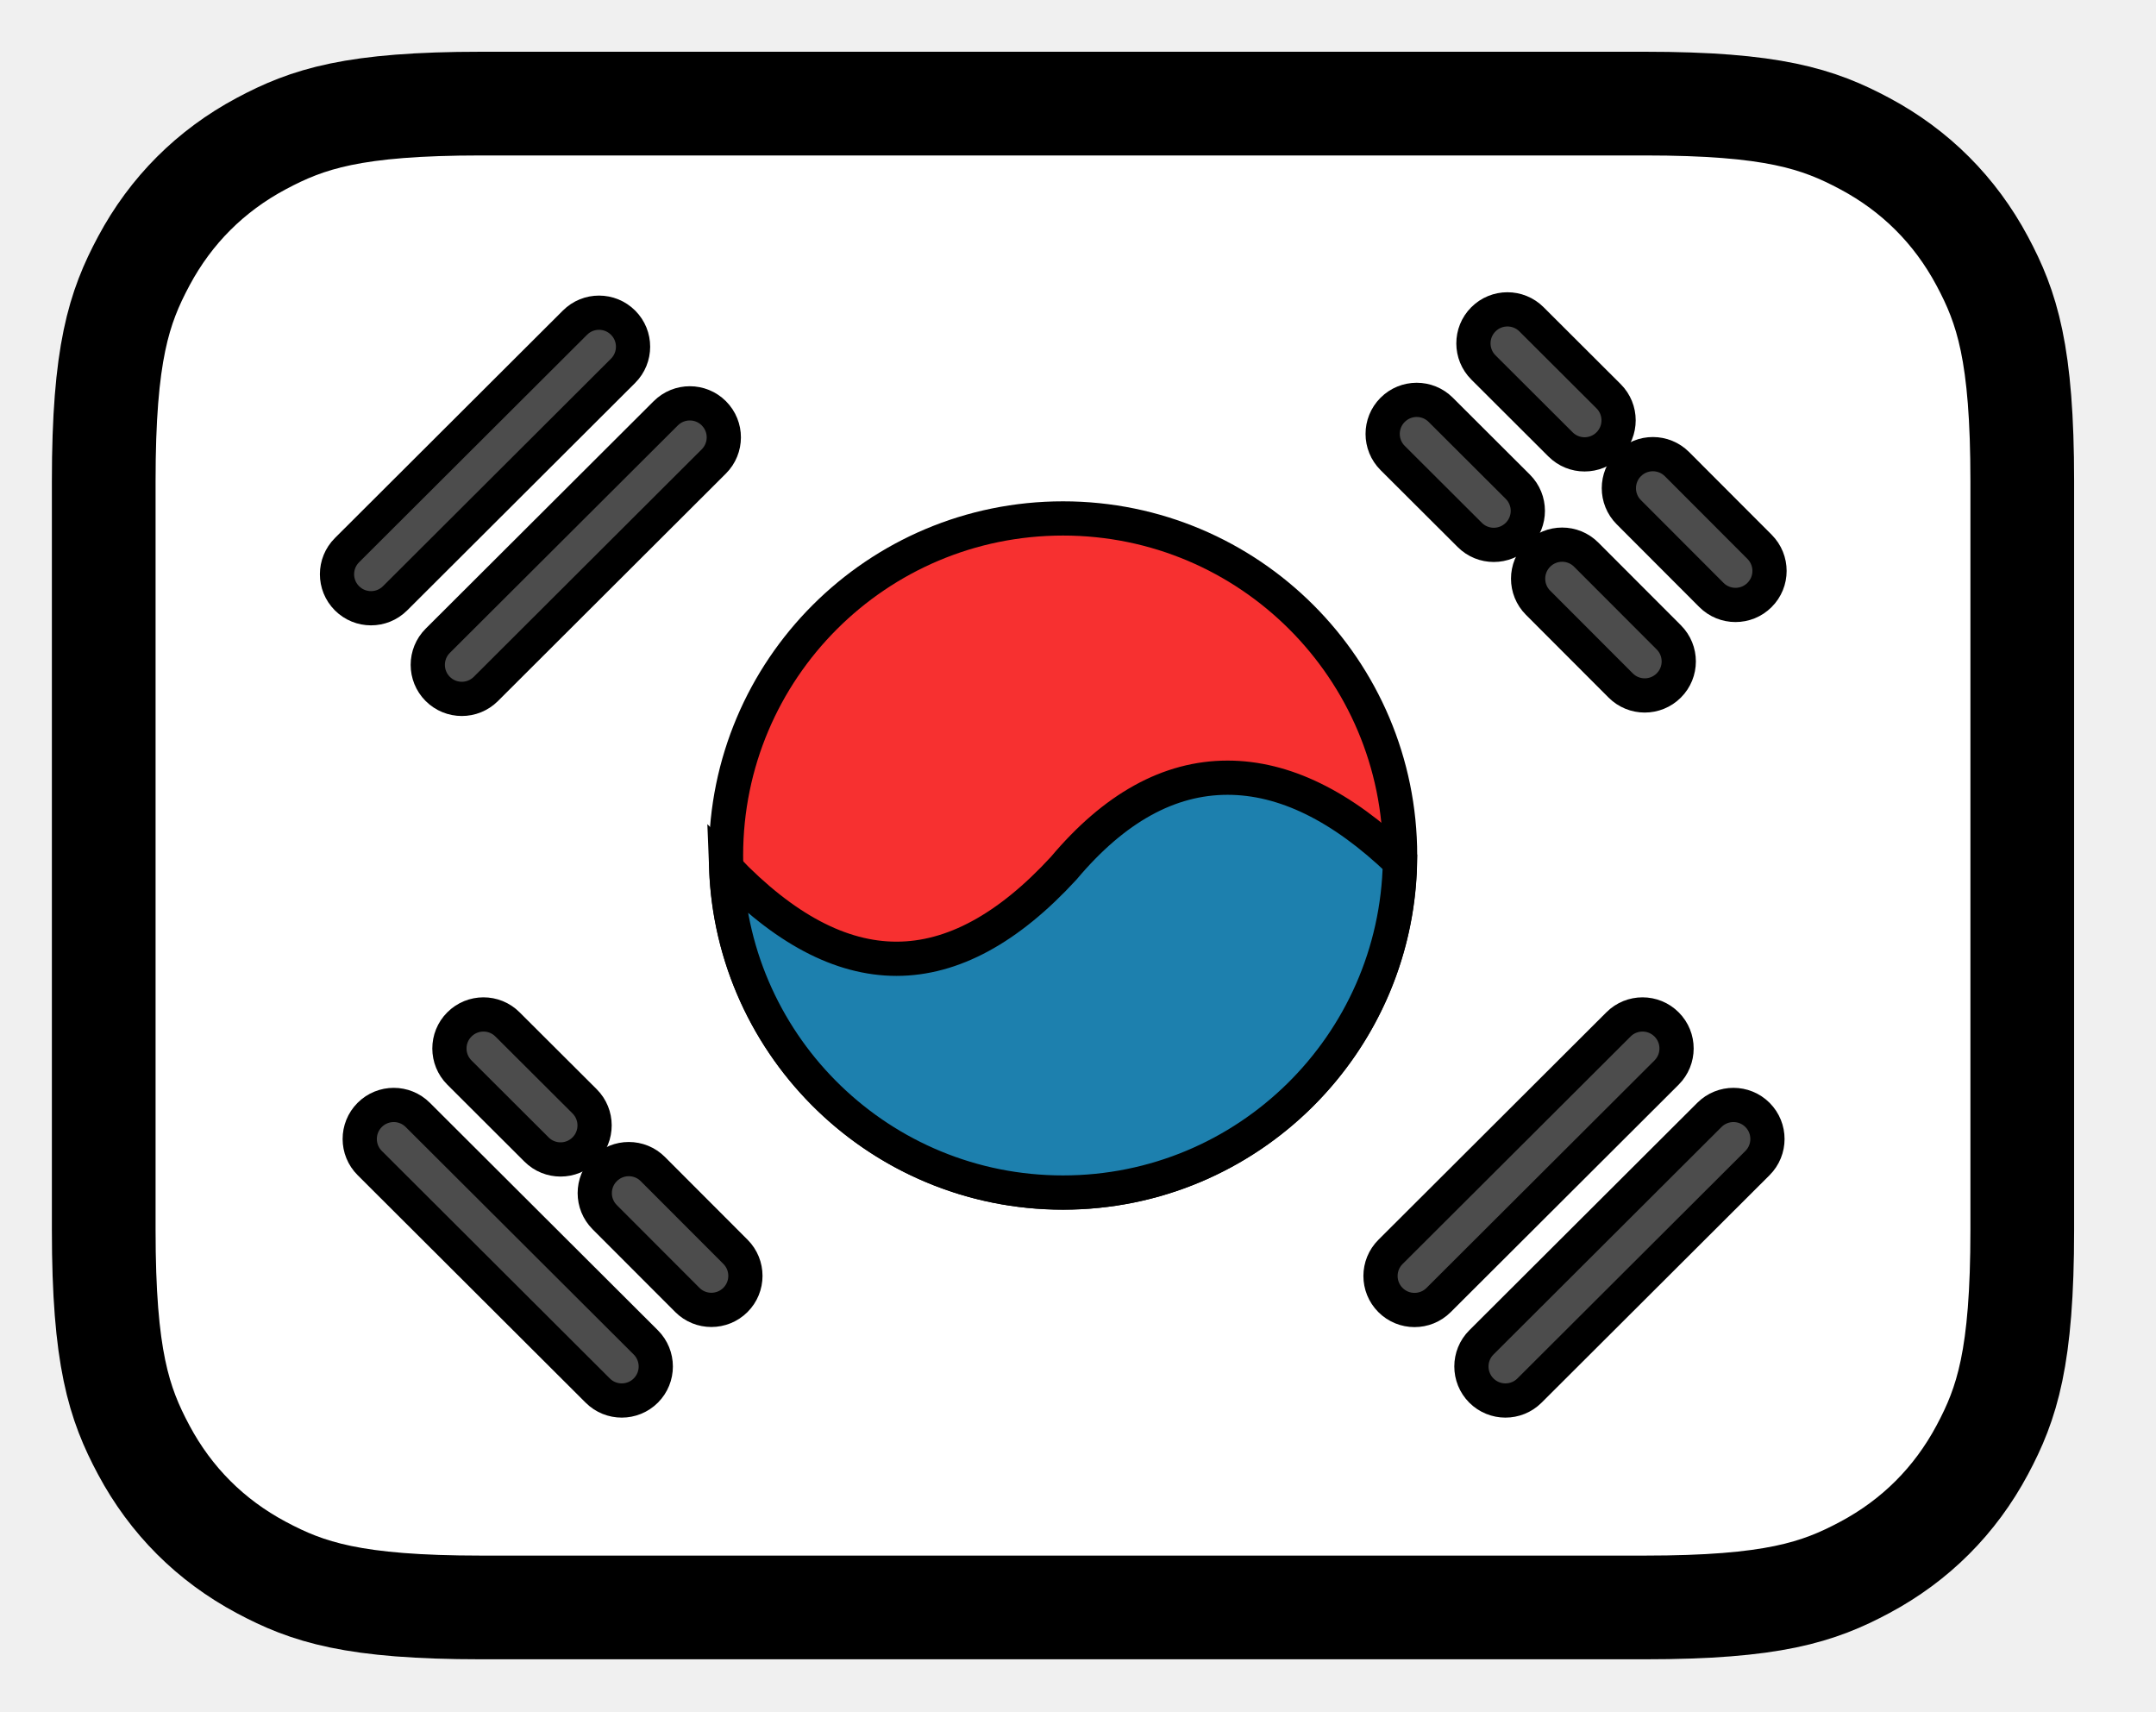
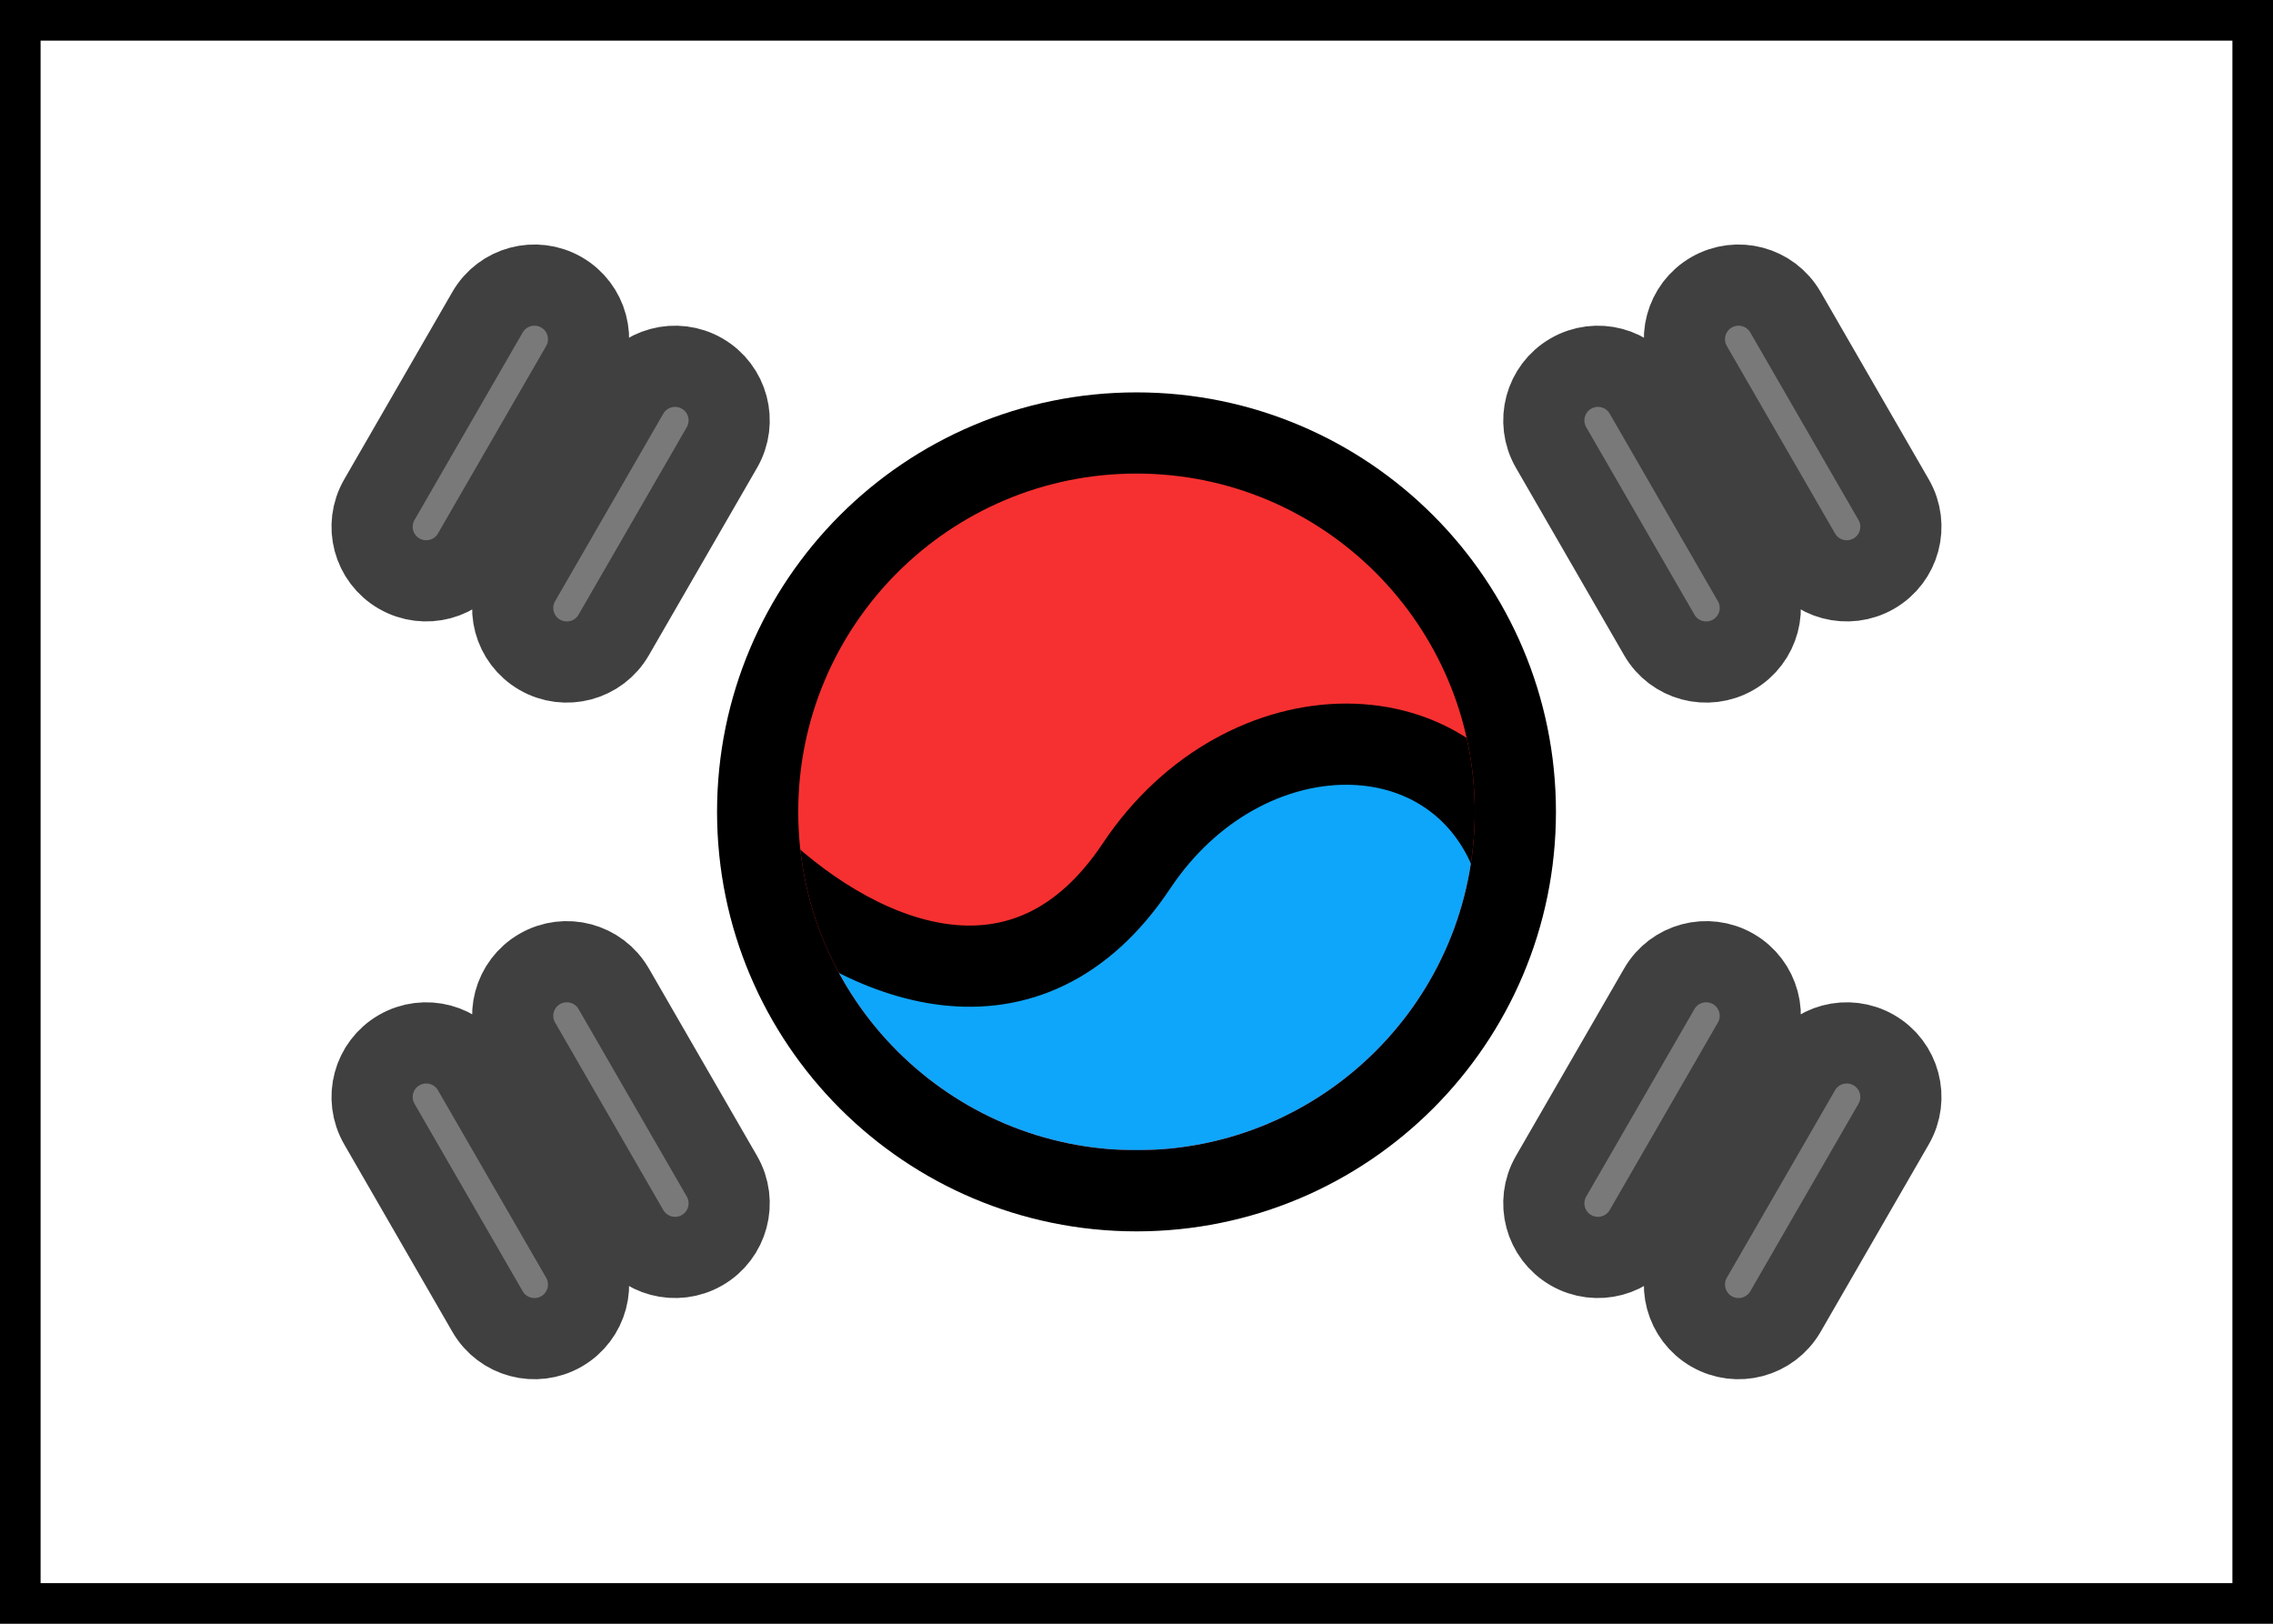
- <svg xmlns="http://www.w3.org/2000/svg" fill="none" viewBox="0 0 63 50" stroke="currentColor" aria-hidden="true">
-   <path fill="white" fill-rule="evenodd" stroke-width="3.03" d="M48.059 3.027H14.064C10.325 3.027 8.991 3.47 7.63 4.198C6.152 4.988 4.992 6.148 4.202 7.626C3.474 8.987 3.031 10.321 3.031 14.06V35.934C3.031 39.673 3.474 41.007 4.202 42.368C4.992 43.846 6.152 45.006 7.63 45.796C8.991 46.524 10.325 46.967 14.064 46.967H48.059C51.798 46.967 53.132 46.524 54.493 45.796C55.971 45.006 57.131 43.846 57.921 42.368C58.649 41.007 59.092 39.673 59.092 35.934V14.06C59.092 10.321 58.649 8.987 57.921 7.626C57.131 6.148 55.971 4.988 54.493 4.198C53.132 3.47 51.798 3.027 48.059 3.027Z" clip-rule="evenodd" />
-   <path fill="#F73030" d="M31.063 34.845C36.502 34.845 40.912 30.436 40.912 24.997C40.912 19.558 36.502 15.148 31.063 15.148C25.624 15.148 21.215 19.558 21.215 24.997C21.215 30.436 25.624 34.845 31.063 34.845Z" />
-   <path fill="#1D80AE" d="M21.219 25.376C22.904 27.134 24.563 28.014 26.196 28.014C27.832 28.014 29.46 27.132 31.082 25.368C32.564 23.605 34.16 22.723 35.871 22.723C37.52 22.723 39.198 23.542 40.907 25.181C40.808 30.535 36.437 34.844 31.06 34.844C25.748 34.844 21.419 30.639 21.219 25.376Z" />
-   <path fill="#4C4C4C" d="M17.466 40.63L10.804 33.983C10.415 33.596 10.414 32.966 10.802 32.577C11.19 32.188 11.82 32.188 12.208 32.576L18.87 39.222C19.259 39.61 19.26 40.24 18.872 40.629C18.484 41.017 17.854 41.018 17.466 40.63Z" />
-   <path fill="#4C4C4C" d="M47.357 20.028L44.943 17.611C44.555 17.222 44.556 16.593 44.944 16.205C45.333 15.817 45.962 15.817 46.35 16.206L48.764 18.623C49.152 19.012 49.152 19.641 48.763 20.029C48.374 20.417 47.745 20.417 47.357 20.028Z" />
-   <path fill="#4C4C4C" d="M11.544 17.482C11.155 17.869 10.526 17.869 10.138 17.48C9.75 17.091 9.751 16.462 10.14 16.074L16.802 9.427C17.19 9.039 17.82 9.04 18.208 9.429C18.596 9.817 18.595 10.447 18.206 10.835L11.544 17.482Z" />
-   <path fill="#4C4C4C" d="M42.948 15.63L40.694 13.382C40.306 12.994 40.305 12.364 40.693 11.976C41.081 11.587 41.71 11.586 42.099 11.974L44.352 14.222C44.741 14.61 44.742 15.24 44.354 15.628C43.966 16.017 43.336 16.018 42.948 15.63Z" />
-   <path fill="#4C4C4C" d="M15.678 33.587L13.425 31.339C13.036 30.951 13.035 30.321 13.423 29.933C13.811 29.544 14.441 29.543 14.829 29.931L17.083 32.179C17.471 32.567 17.472 33.197 17.084 33.585C16.696 33.974 16.067 33.975 15.678 33.587Z" />
-   <path fill="#4C4C4C" d="M42.036 37.986C41.648 38.373 41.018 38.373 40.63 37.984C40.242 37.595 40.243 36.966 40.632 36.578L47.294 29.931C47.682 29.543 48.312 29.544 48.7 29.933C49.088 30.321 49.087 30.951 48.698 31.339L42.036 37.986Z" />
-   <path fill="#4C4C4C" d="M50.009 17.384L47.595 14.966C47.207 14.578 47.208 13.948 47.596 13.56C47.985 13.172 48.614 13.173 49.003 13.561L51.416 15.978C51.804 16.367 51.804 16.997 51.415 17.384C51.027 17.773 50.397 17.772 50.009 17.384Z" />
-   <path fill="#4C4C4C" d="M14.197 20.13C13.808 20.518 13.178 20.517 12.79 20.128C12.403 19.74 12.403 19.11 12.792 18.722L19.454 12.076C19.843 11.688 20.472 11.688 20.86 12.077C21.248 12.466 21.247 13.095 20.858 13.483L14.197 20.13Z" />
-   <path fill="#4C4C4C" d="M44.693 40.63C44.304 41.018 43.674 41.017 43.286 40.629C42.899 40.24 42.899 39.61 43.288 39.222L49.95 32.576C50.339 32.188 50.968 32.188 51.356 32.577C51.744 32.966 51.743 33.596 51.355 33.983L44.693 40.63Z" />
-   <path fill="#4C4C4C" d="M45.6 12.985L43.347 10.737C42.958 10.349 42.957 9.72 43.345 9.331C43.733 8.942 44.362 8.942 44.751 9.329L47.005 11.578C47.393 11.966 47.394 12.595 47.006 12.984C46.618 13.373 45.989 13.373 45.6 12.985Z" />
-   <path fill="#4C4C4C" d="M20.084 37.981L17.67 35.564C17.282 35.175 17.282 34.546 17.671 34.158C18.059 33.77 18.689 33.77 19.077 34.159L21.491 36.576C21.879 36.965 21.878 37.594 21.49 37.982C21.101 38.37 20.471 38.37 20.084 37.981Z" />
+ <svg xmlns="http://www.w3.org/2000/svg" fill="none" viewBox="0 0 28 20" stroke="currentColor" aria-hidden="true">
+   <g clip-path="url(#clip0_5_914)">
+     <rect width="27.5" height="19.5" x="0.25" y="0.25" fill="white" stroke-width="0.5" />
+     <path fill="#F63030" fill-rule="evenodd" d="M14 14.667C16.577 14.667 18.667 12.577 18.667 10C18.667 7.423 16.577 5.333 14 5.333C11.423 5.333 9.333 7.423 9.333 10C9.333 12.577 11.423 14.667 14 14.667Z" clip-rule="evenodd" />
+     <mask id="mask0_5_914" width="10" height="10" x="9" y="5" maskUnits="userSpaceOnUse" style="mask-type:luminance">
+       <path fill="white" fill-rule="evenodd" d="M14 14.667C16.577 14.667 18.667 12.577 18.667 10C18.667 7.423 16.577 5.333 14 5.333C11.423 5.333 9.333 7.423 9.333 10C9.333 12.577 11.423 14.667 14 14.667Z" clip-rule="evenodd" />
+     </mask>
+     <g mask="url(#mask0_5_914)">
+       <path fill="#0EA6FB" fill-rule="evenodd" d="M9.333 10.666C10.667 11.916 12.667 12.666 14 10.666C15.333 8.666 18 8.666 18.667 10.666C19.333 12.666 18.667 14.666 18.667 14.666H9.333C9.333 14.666 8 9.416 9.333 10.666Z" clip-rule="evenodd" />
+     </g>
+     <path fill="#4C4C4C" fill-rule="evenodd" d="M21.083 3.601C20.764 3.785 20.655 4.193 20.839 4.512L22.172 6.821C22.356 7.14 22.764 7.249 23.083 7.065C23.402 6.881 23.511 6.474 23.327 6.155L21.994 3.845C21.809 3.526 21.402 3.417 21.083 3.601ZM19.351 4.601C19.032 4.785 18.923 5.193 19.107 5.512L20.44 7.821C20.624 8.14 21.032 8.249 21.351 8.065C21.67 7.881 21.779 7.474 21.595 7.155L20.262 4.845C20.077 4.526 19.67 4.417 19.351 4.601ZM4.673 13.845C4.489 13.526 4.598 13.119 4.917 12.935C5.236 12.751 5.644 12.86 5.828 13.179L7.161 15.488C7.345 15.807 7.236 16.215 6.917 16.399C6.598 16.583 6.19 16.474 6.006 16.155L4.673 13.845ZM6.649 11.935C6.33 12.119 6.221 12.526 6.405 12.845L7.738 15.155C7.923 15.474 8.33 15.583 8.649 15.399C8.968 15.215 9.077 14.807 8.893 14.488L7.56 12.179C7.376 11.86 6.968 11.751 6.649 11.935ZM20.44 12.179C20.624 11.86 21.032 11.751 21.351 11.935C21.67 12.119 21.779 12.526 21.595 12.845L20.262 15.155C20.077 15.474 19.67 15.583 19.351 15.399C19.032 15.215 18.923 14.807 19.107 14.488L20.44 12.179ZM23.083 12.935C22.764 12.751 22.356 12.86 22.172 13.179L20.839 15.488C20.655 15.807 20.764 16.215 21.083 16.399C21.402 16.583 21.809 16.474 21.994 16.155L23.327 13.845C23.511 13.526 23.402 13.119 23.083 12.935ZM6.006 3.845C6.19 3.526 6.598 3.417 6.917 3.601C7.236 3.785 7.345 4.193 7.161 4.512L5.828 6.821C5.644 7.14 5.236 7.249 4.917 7.065C4.598 6.881 4.489 6.474 4.673 6.155L6.006 3.845ZM8.649 4.601C8.33 4.417 7.923 4.526 7.738 4.845L6.405 7.155C6.221 7.474 6.33 7.881 6.649 8.065C6.968 8.249 7.376 8.14 7.56 7.821L8.893 5.512C9.077 5.193 8.968 4.785 8.649 4.601Z" clip-rule="evenodd" opacity="0.75" />
+   </g>
+   <defs>
+     <clipPath id="clip0_5_914">
+       <rect width="28" height="20" fill="white" />
+     </clipPath>
+   </defs>
</svg>
